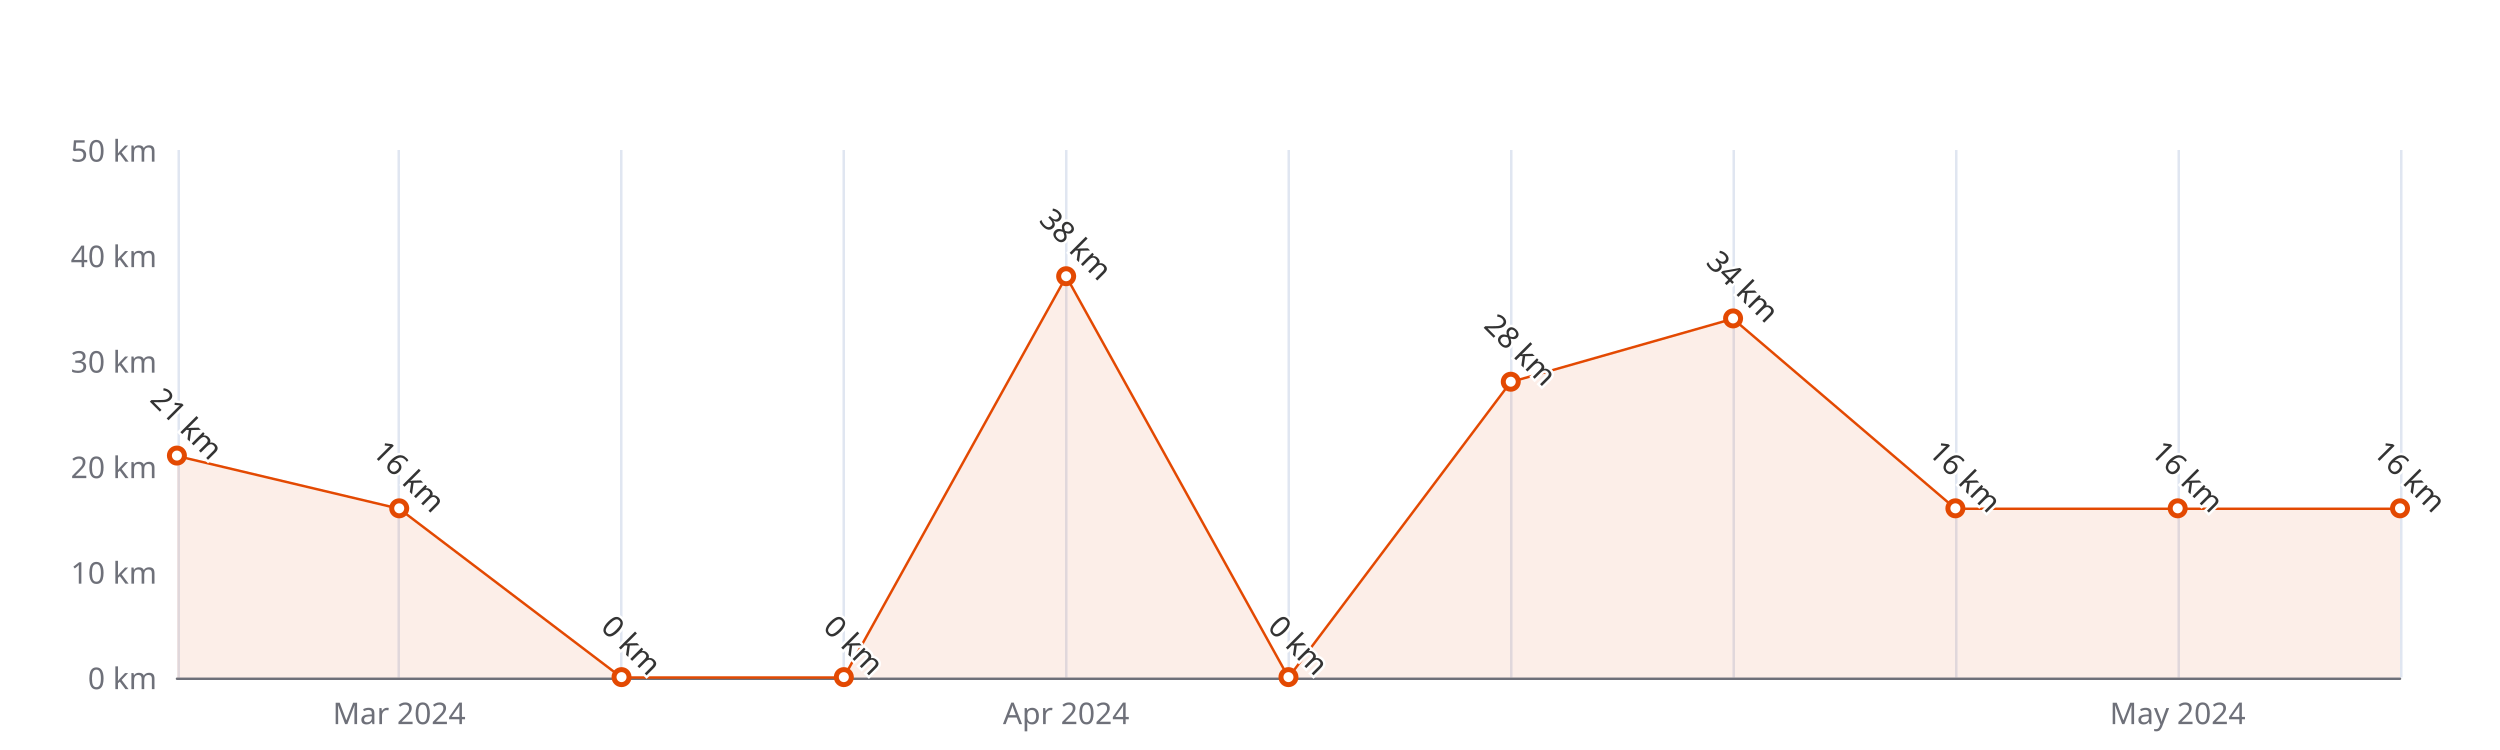
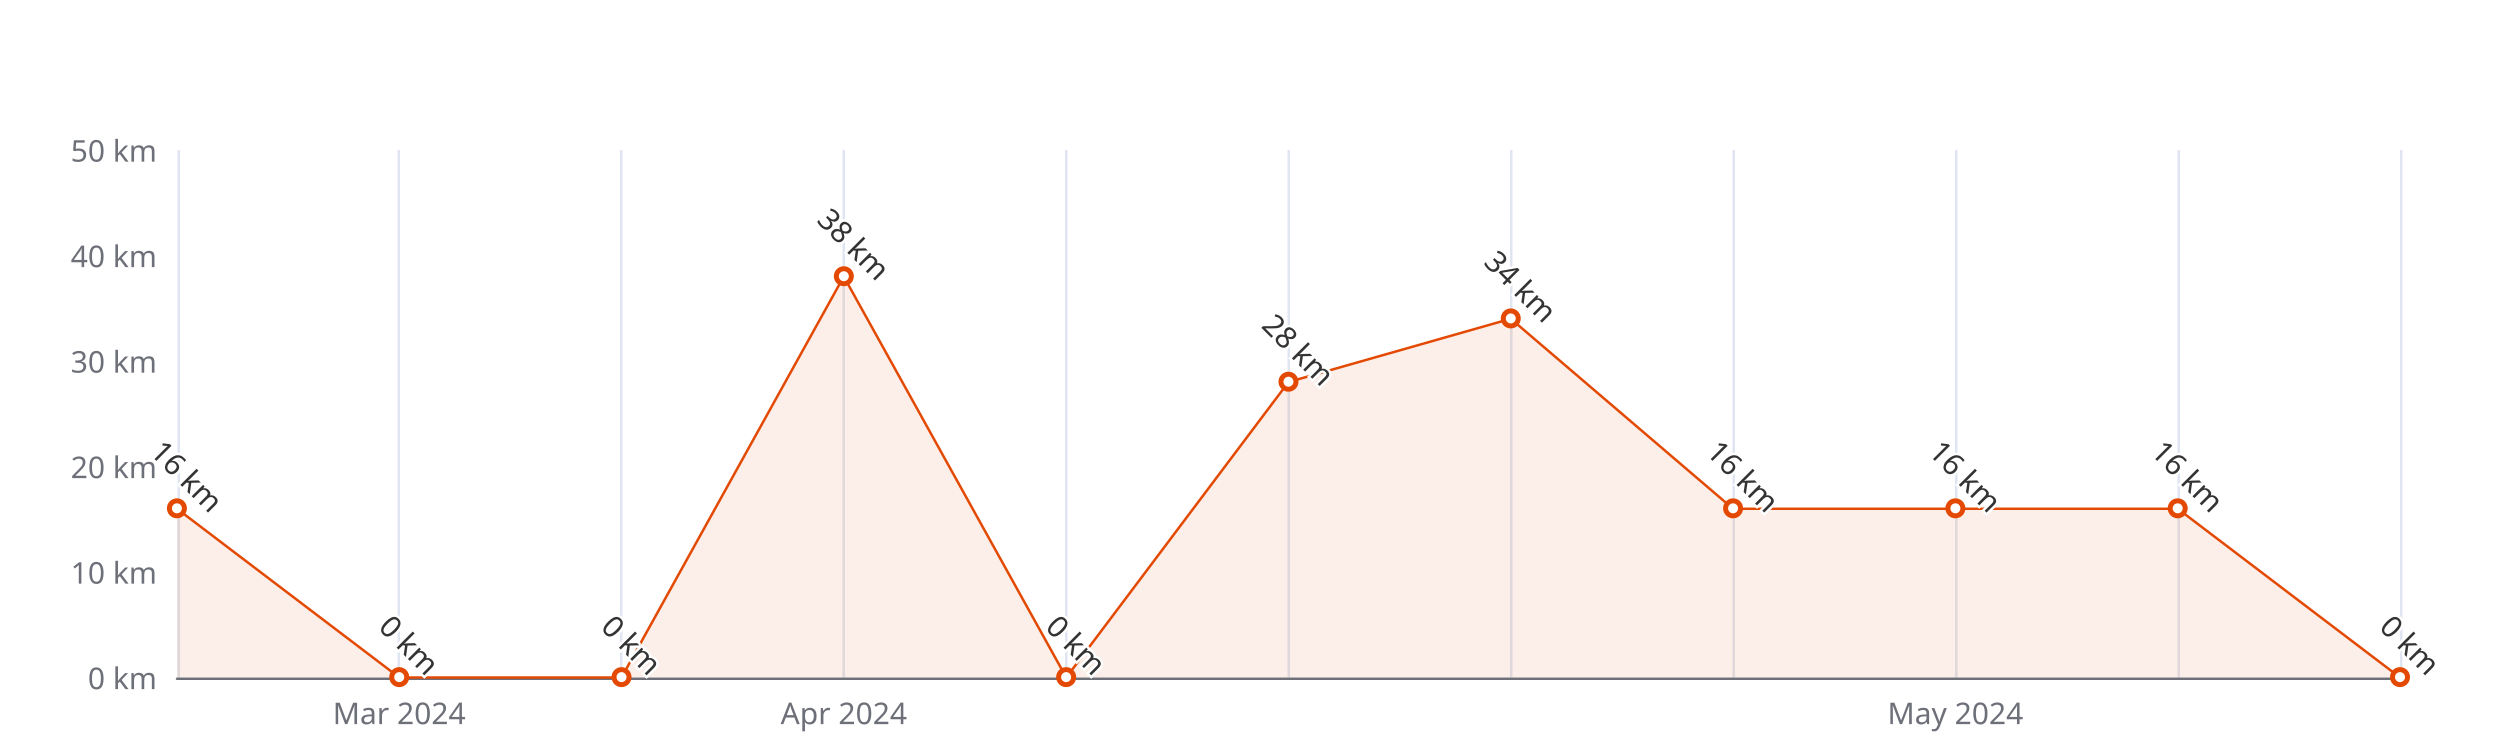
<svg xmlns="http://www.w3.org/2000/svg" width="1000" height="300" version="1.1" baseProfile="full" viewBox="0 0 1000 300">
  <rect width="1000" height="300" x="0" y="0" id="0" fill="#ffffff" />
  <path d="M71.5 60L71.5 271" fill="none" stroke="#E0E6F1" />
  <path d="M159.5 60L159.5 271" fill="none" stroke="#E0E6F1" />
  <path d="M248.5 60L248.5 271" fill="none" stroke="#E0E6F1" />
  <path d="M337.5 60L337.5 271" fill="none" stroke="#E0E6F1" />
  <path d="M426.5 60L426.5 271" fill="none" stroke="#E0E6F1" />
  <path d="M515.5 60L515.5 271" fill="none" stroke="#E0E6F1" />
  <path d="M604.5 60L604.5 271" fill="none" stroke="#E0E6F1" />
  <path d="M693.5 60L693.5 271" fill="none" stroke="#E0E6F1" />
  <path d="M782.5 60L782.5 271" fill="none" stroke="#E0E6F1" />
  <path d="M871.5 60L871.5 271" fill="none" stroke="#E0E6F1" />
  <path d="M960.5 60L960.5 271" fill="none" stroke="#E0E6F1" />
  <path d="M70.8 271.5L960 271.5" fill="none" stroke="#6E7079" stroke-linecap="round" />
  <text dominant-baseline="central" text-anchor="end" style="font-size:12px;font-family:sans-serif;" xml:space="preserve" transform="translate(62.76 271)" fill="#6E7079">0 km</text>
  <text dominant-baseline="central" text-anchor="end" style="font-size:12px;font-family:sans-serif;" xml:space="preserve" transform="translate(62.76 228.8)" fill="#6E7079">10 km</text>
  <text dominant-baseline="central" text-anchor="end" style="font-size:12px;font-family:sans-serif;" xml:space="preserve" transform="translate(62.76 186.6)" fill="#6E7079">20 km</text>
  <text dominant-baseline="central" text-anchor="end" style="font-size:12px;font-family:sans-serif;" xml:space="preserve" transform="translate(62.76 144.4)" fill="#6E7079">30 km</text>
  <text dominant-baseline="central" text-anchor="end" style="font-size:12px;font-family:sans-serif;" xml:space="preserve" transform="translate(62.76 102.2)" fill="#6E7079">40 km</text>
  <text dominant-baseline="central" text-anchor="end" style="font-size:12px;font-family:sans-serif;" xml:space="preserve" transform="translate(62.76 60)" fill="#6E7079">50 km</text>
  <text dominant-baseline="central" text-anchor="middle" style="font-size:12px;font-family:sans-serif;" xml:space="preserve" y="6" transform="translate(159.684 279)" fill="#6E7079">Mar 2024</text>
-   <text dominant-baseline="central" text-anchor="middle" style="font-size:12px;font-family:sans-serif;" xml:space="preserve" y="6" transform="translate(426.456 279)" fill="#6E7079">Apr 2024</text>
-   <text dominant-baseline="central" text-anchor="middle" style="font-size:12px;font-family:sans-serif;" xml:space="preserve" y="6" transform="translate(871.076 279)" fill="#6E7079">May 2024</text>
+   <text dominant-baseline="central" text-anchor="middle" style="font-size:12px;font-family:sans-serif;" xml:space="preserve" y="6" transform="translate(337.532 279)" fill="#6E7079">Apr 2024</text>
+   <text dominant-baseline="central" text-anchor="middle" style="font-size:12px;font-family:sans-serif;" xml:space="preserve" y="6" transform="translate(782.152 279)" fill="#6E7079">May 2024</text>
  <g clip-path="url(#zr5-c0)">
-     <path d="M70.8 182.4L159.7 203.5L248.6 271L337.5 271L426.5 110.6L515.4 271L604.3 152.8L693.2 127.5L782.2 203.5L871.1 203.5L960 203.5L960 271L871.1 271L782.2 271L693.2 271L604.3 271L515.4 271L426.5 271L337.5 271L248.6 271L159.7 271L70.8 271Z" fill="rgb(227,73,2)" fill-opacity="0.09" />
-     <path d="M70.8 182.4L159.7 203.5L248.6 271L337.5 271L426.5 110.6L515.4 271L604.3 152.8L693.2 127.5L782.2 203.5L871.1 203.5L960 203.5" fill="none" stroke="#E34902" stroke-linejoin="bevel" />
+     <path d="M70.8 203.5L159.7 271L248.6 271L337.5 110.6L426.5 271L515.4 152.8L604.3 127.5L693.2 203.5L782.2 203.5L871.1 203.5L960 271L871.1 271L782.2 271L693.2 271L604.3 271L515.4 271L426.5 271L337.5 271L248.6 271L159.7 271L70.8 271Z" fill="rgb(227,73,2)" fill-opacity="0.09" />
+     <path d="M70.8 203.5L159.7 271L248.6 271L337.5 110.6L426.5 271L515.4 152.8L604.3 127.5L693.2 203.5L782.2 203.5L871.1 203.5L960 271" fill="none" stroke="#E34902" stroke-linejoin="bevel" />
  </g>
-   <path d="M1 0A1 1 0 1 1 1 -0.1A1 1 0 0 1 1 0" transform="matrix(3,0,0,3,70.76,182.38)" fill="#fff" stroke="#E34902" stroke-width="0.667" />
-   <path d="M1 0A1 1 0 1 1 1 -0.1A1 1 0 0 1 1 0" transform="matrix(3,0,0,3,159.684,203.48)" fill="#fff" stroke="#E34902" stroke-width="0.667" />
+   <path d="M1 0A1 1 0 1 1 1 -0.1A1 1 0 0 1 1 0" transform="matrix(3,0,0,3,70.76,203.48)" fill="#fff" stroke="#E34902" stroke-width="0.667" />
+   <path d="M1 0A1 1 0 1 1 1 -0.1A1 1 0 0 1 1 0" transform="matrix(3,0,0,3,159.684,271)" fill="#fff" stroke="#E34902" stroke-width="0.667" />
  <path d="M1 0A1 1 0 1 1 1 -0.1A1 1 0 0 1 1 0" transform="matrix(3,0,0,3,248.608,271)" fill="#fff" stroke="#E34902" stroke-width="0.667" />
-   <path d="M1 0A1 1 0 1 1 1 -0.1A1 1 0 0 1 1 0" transform="matrix(3,0,0,3,337.532,271)" fill="#fff" stroke="#E34902" stroke-width="0.667" />
-   <path d="M1 0A1 1 0 1 1 1 -0.1A1 1 0 0 1 1 0" transform="matrix(3,0,0,3,426.456,110.64)" fill="#fff" stroke="#E34902" stroke-width="0.667" />
-   <path d="M1 0A1 1 0 1 1 1 -0.1A1 1 0 0 1 1 0" transform="matrix(3,0,0,3,515.38,271)" fill="#fff" stroke="#E34902" stroke-width="0.667" />
-   <path d="M1 0A1 1 0 1 1 1 -0.1A1 1 0 0 1 1 0" transform="matrix(3,0,0,3,604.304,152.84)" fill="#fff" stroke="#E34902" stroke-width="0.667" />
-   <path d="M1 0A1 1 0 1 1 1 -0.1A1 1 0 0 1 1 0" transform="matrix(3,0,0,3,693.228,127.52)" fill="#fff" stroke="#E34902" stroke-width="0.667" />
+   <path d="M1 0A1 1 0 1 1 1 -0.1A1 1 0 0 1 1 0" transform="matrix(3,0,0,3,337.532,110.64)" fill="#fff" stroke="#E34902" stroke-width="0.667" />
+   <path d="M1 0A1 1 0 1 1 1 -0.1A1 1 0 0 1 1 0" transform="matrix(3,0,0,3,426.456,271)" fill="#fff" stroke="#E34902" stroke-width="0.667" />
+   <path d="M1 0A1 1 0 1 1 1 -0.1A1 1 0 0 1 1 0" transform="matrix(3,0,0,3,515.38,152.84)" fill="#fff" stroke="#E34902" stroke-width="0.667" />
+   <path d="M1 0A1 1 0 1 1 1 -0.1A1 1 0 0 1 1 0" transform="matrix(3,0,0,3,604.304,127.52)" fill="#fff" stroke="#E34902" stroke-width="0.667" />
+   <path d="M1 0A1 1 0 1 1 1 -0.1A1 1 0 0 1 1 0" transform="matrix(3,0,0,3,693.228,203.48)" fill="#fff" stroke="#E34902" stroke-width="0.667" />
  <path d="M1 0A1 1 0 1 1 1 -0.1A1 1 0 0 1 1 0" transform="matrix(3,0,0,3,782.152,203.48)" fill="#fff" stroke="#E34902" stroke-width="0.667" />
  <path d="M1 0A1 1 0 1 1 1 -0.1A1 1 0 0 1 1 0" transform="matrix(3,0,0,3,871.076,203.48)" fill="#fff" stroke="#E34902" stroke-width="0.667" />
-   <path d="M1 0A1 1 0 1 1 1 -0.1A1 1 0 0 1 1 0" transform="matrix(3,0,0,3,960,203.48)" fill="#fff" stroke="#E34902" stroke-width="0.667" />
-   <text dominant-baseline="central" text-anchor="middle" style="font-size:12px;font-family:sans-serif;" xml:space="preserve" y="-6" transform="matrix(0.707,0.707,-0.707,0.707,70.76,173.38)" fill="#333" stroke="rgb(255,255,255)" stroke-width="2" paint-order="stroke" stroke-miterlimit="2">21 km</text>
-   <text dominant-baseline="central" text-anchor="middle" style="font-size:12px;font-family:sans-serif;" xml:space="preserve" y="-6" transform="matrix(0.707,0.707,-0.707,0.707,159.684,194.48)" fill="#333" stroke="rgb(255,255,255)" stroke-width="2" paint-order="stroke" stroke-miterlimit="2">16 km</text>
+   <path d="M1 0A1 1 0 1 1 1 -0.1A1 1 0 0 1 1 0" transform="matrix(3,0,0,3,960,271)" fill="#fff" stroke="#E34902" stroke-width="0.667" />
+   <text dominant-baseline="central" text-anchor="middle" style="font-size:12px;font-family:sans-serif;" xml:space="preserve" y="-6" transform="matrix(0.707,0.707,-0.707,0.707,70.76,194.48)" fill="#333" stroke="rgb(255,255,255)" stroke-width="2" paint-order="stroke" stroke-miterlimit="2">16 km</text>
+   <text dominant-baseline="central" text-anchor="middle" style="font-size:12px;font-family:sans-serif;" xml:space="preserve" y="-6" transform="matrix(0.707,0.707,-0.707,0.707,159.684,262)" fill="#333" stroke="rgb(255,255,255)" stroke-width="2" paint-order="stroke" stroke-miterlimit="2">0 km</text>
  <text dominant-baseline="central" text-anchor="middle" style="font-size:12px;font-family:sans-serif;" xml:space="preserve" y="-6" transform="matrix(0.707,0.707,-0.707,0.707,248.608,262)" fill="#333" stroke="rgb(255,255,255)" stroke-width="2" paint-order="stroke" stroke-miterlimit="2">0 km</text>
-   <text dominant-baseline="central" text-anchor="middle" style="font-size:12px;font-family:sans-serif;" xml:space="preserve" y="-6" transform="matrix(0.707,0.707,-0.707,0.707,337.532,262)" fill="#333" stroke="rgb(255,255,255)" stroke-width="2" paint-order="stroke" stroke-miterlimit="2">0 km</text>
-   <text dominant-baseline="central" text-anchor="middle" style="font-size:12px;font-family:sans-serif;" xml:space="preserve" y="-6" transform="matrix(0.707,0.707,-0.707,0.707,426.456,101.64)" fill="#333" stroke="rgb(255,255,255)" stroke-width="2" paint-order="stroke" stroke-miterlimit="2">38 km</text>
-   <text dominant-baseline="central" text-anchor="middle" style="font-size:12px;font-family:sans-serif;" xml:space="preserve" y="-6" transform="matrix(0.707,0.707,-0.707,0.707,515.38,262)" fill="#333" stroke="rgb(255,255,255)" stroke-width="2" paint-order="stroke" stroke-miterlimit="2">0 km</text>
-   <text dominant-baseline="central" text-anchor="middle" style="font-size:12px;font-family:sans-serif;" xml:space="preserve" y="-6" transform="matrix(0.707,0.707,-0.707,0.707,604.304,143.84)" fill="#333" stroke="rgb(255,255,255)" stroke-width="2" paint-order="stroke" stroke-miterlimit="2">28 km</text>
-   <text dominant-baseline="central" text-anchor="middle" style="font-size:12px;font-family:sans-serif;" xml:space="preserve" y="-6" transform="matrix(0.707,0.707,-0.707,0.707,693.228,118.52)" fill="#333" stroke="rgb(255,255,255)" stroke-width="2" paint-order="stroke" stroke-miterlimit="2">34 km</text>
+   <text dominant-baseline="central" text-anchor="middle" style="font-size:12px;font-family:sans-serif;" xml:space="preserve" y="-6" transform="matrix(0.707,0.707,-0.707,0.707,337.532,101.64)" fill="#333" stroke="rgb(255,255,255)" stroke-width="2" paint-order="stroke" stroke-miterlimit="2">38 km</text>
+   <text dominant-baseline="central" text-anchor="middle" style="font-size:12px;font-family:sans-serif;" xml:space="preserve" y="-6" transform="matrix(0.707,0.707,-0.707,0.707,426.456,262)" fill="#333" stroke="rgb(255,255,255)" stroke-width="2" paint-order="stroke" stroke-miterlimit="2">0 km</text>
+   <text dominant-baseline="central" text-anchor="middle" style="font-size:12px;font-family:sans-serif;" xml:space="preserve" y="-6" transform="matrix(0.707,0.707,-0.707,0.707,515.38,143.84)" fill="#333" stroke="rgb(255,255,255)" stroke-width="2" paint-order="stroke" stroke-miterlimit="2">28 km</text>
+   <text dominant-baseline="central" text-anchor="middle" style="font-size:12px;font-family:sans-serif;" xml:space="preserve" y="-6" transform="matrix(0.707,0.707,-0.707,0.707,604.304,118.52)" fill="#333" stroke="rgb(255,255,255)" stroke-width="2" paint-order="stroke" stroke-miterlimit="2">34 km</text>
+   <text dominant-baseline="central" text-anchor="middle" style="font-size:12px;font-family:sans-serif;" xml:space="preserve" y="-6" transform="matrix(0.707,0.707,-0.707,0.707,693.228,194.48)" fill="#333" stroke="rgb(255,255,255)" stroke-width="2" paint-order="stroke" stroke-miterlimit="2">16 km</text>
  <text dominant-baseline="central" text-anchor="middle" style="font-size:12px;font-family:sans-serif;" xml:space="preserve" y="-6" transform="matrix(0.707,0.707,-0.707,0.707,782.152,194.48)" fill="#333" stroke="rgb(255,255,255)" stroke-width="2" paint-order="stroke" stroke-miterlimit="2">16 km</text>
  <text dominant-baseline="central" text-anchor="middle" style="font-size:12px;font-family:sans-serif;" xml:space="preserve" y="-6" transform="matrix(0.707,0.707,-0.707,0.707,871.076,194.48)" fill="#333" stroke="rgb(255,255,255)" stroke-width="2" paint-order="stroke" stroke-miterlimit="2">16 km</text>
-   <text dominant-baseline="central" text-anchor="middle" style="font-size:12px;font-family:sans-serif;" xml:space="preserve" y="-6" transform="matrix(0.707,0.707,-0.707,0.707,960,194.48)" fill="#333" stroke="rgb(255,255,255)" stroke-width="2" paint-order="stroke" stroke-miterlimit="2">16 km</text>
+   <text dominant-baseline="central" text-anchor="middle" style="font-size:12px;font-family:sans-serif;" xml:space="preserve" y="-6" transform="matrix(0.707,0.707,-0.707,0.707,960,262)" fill="#333" stroke="rgb(255,255,255)" stroke-width="2" paint-order="stroke" stroke-miterlimit="2">0 km</text>
  <defs>
    <clipPath id="zr5-c0">
      <path d="M70 59.5l890 0l0 212l-890 0Z" fill="#000" />
    </clipPath>
  </defs>
</svg>
